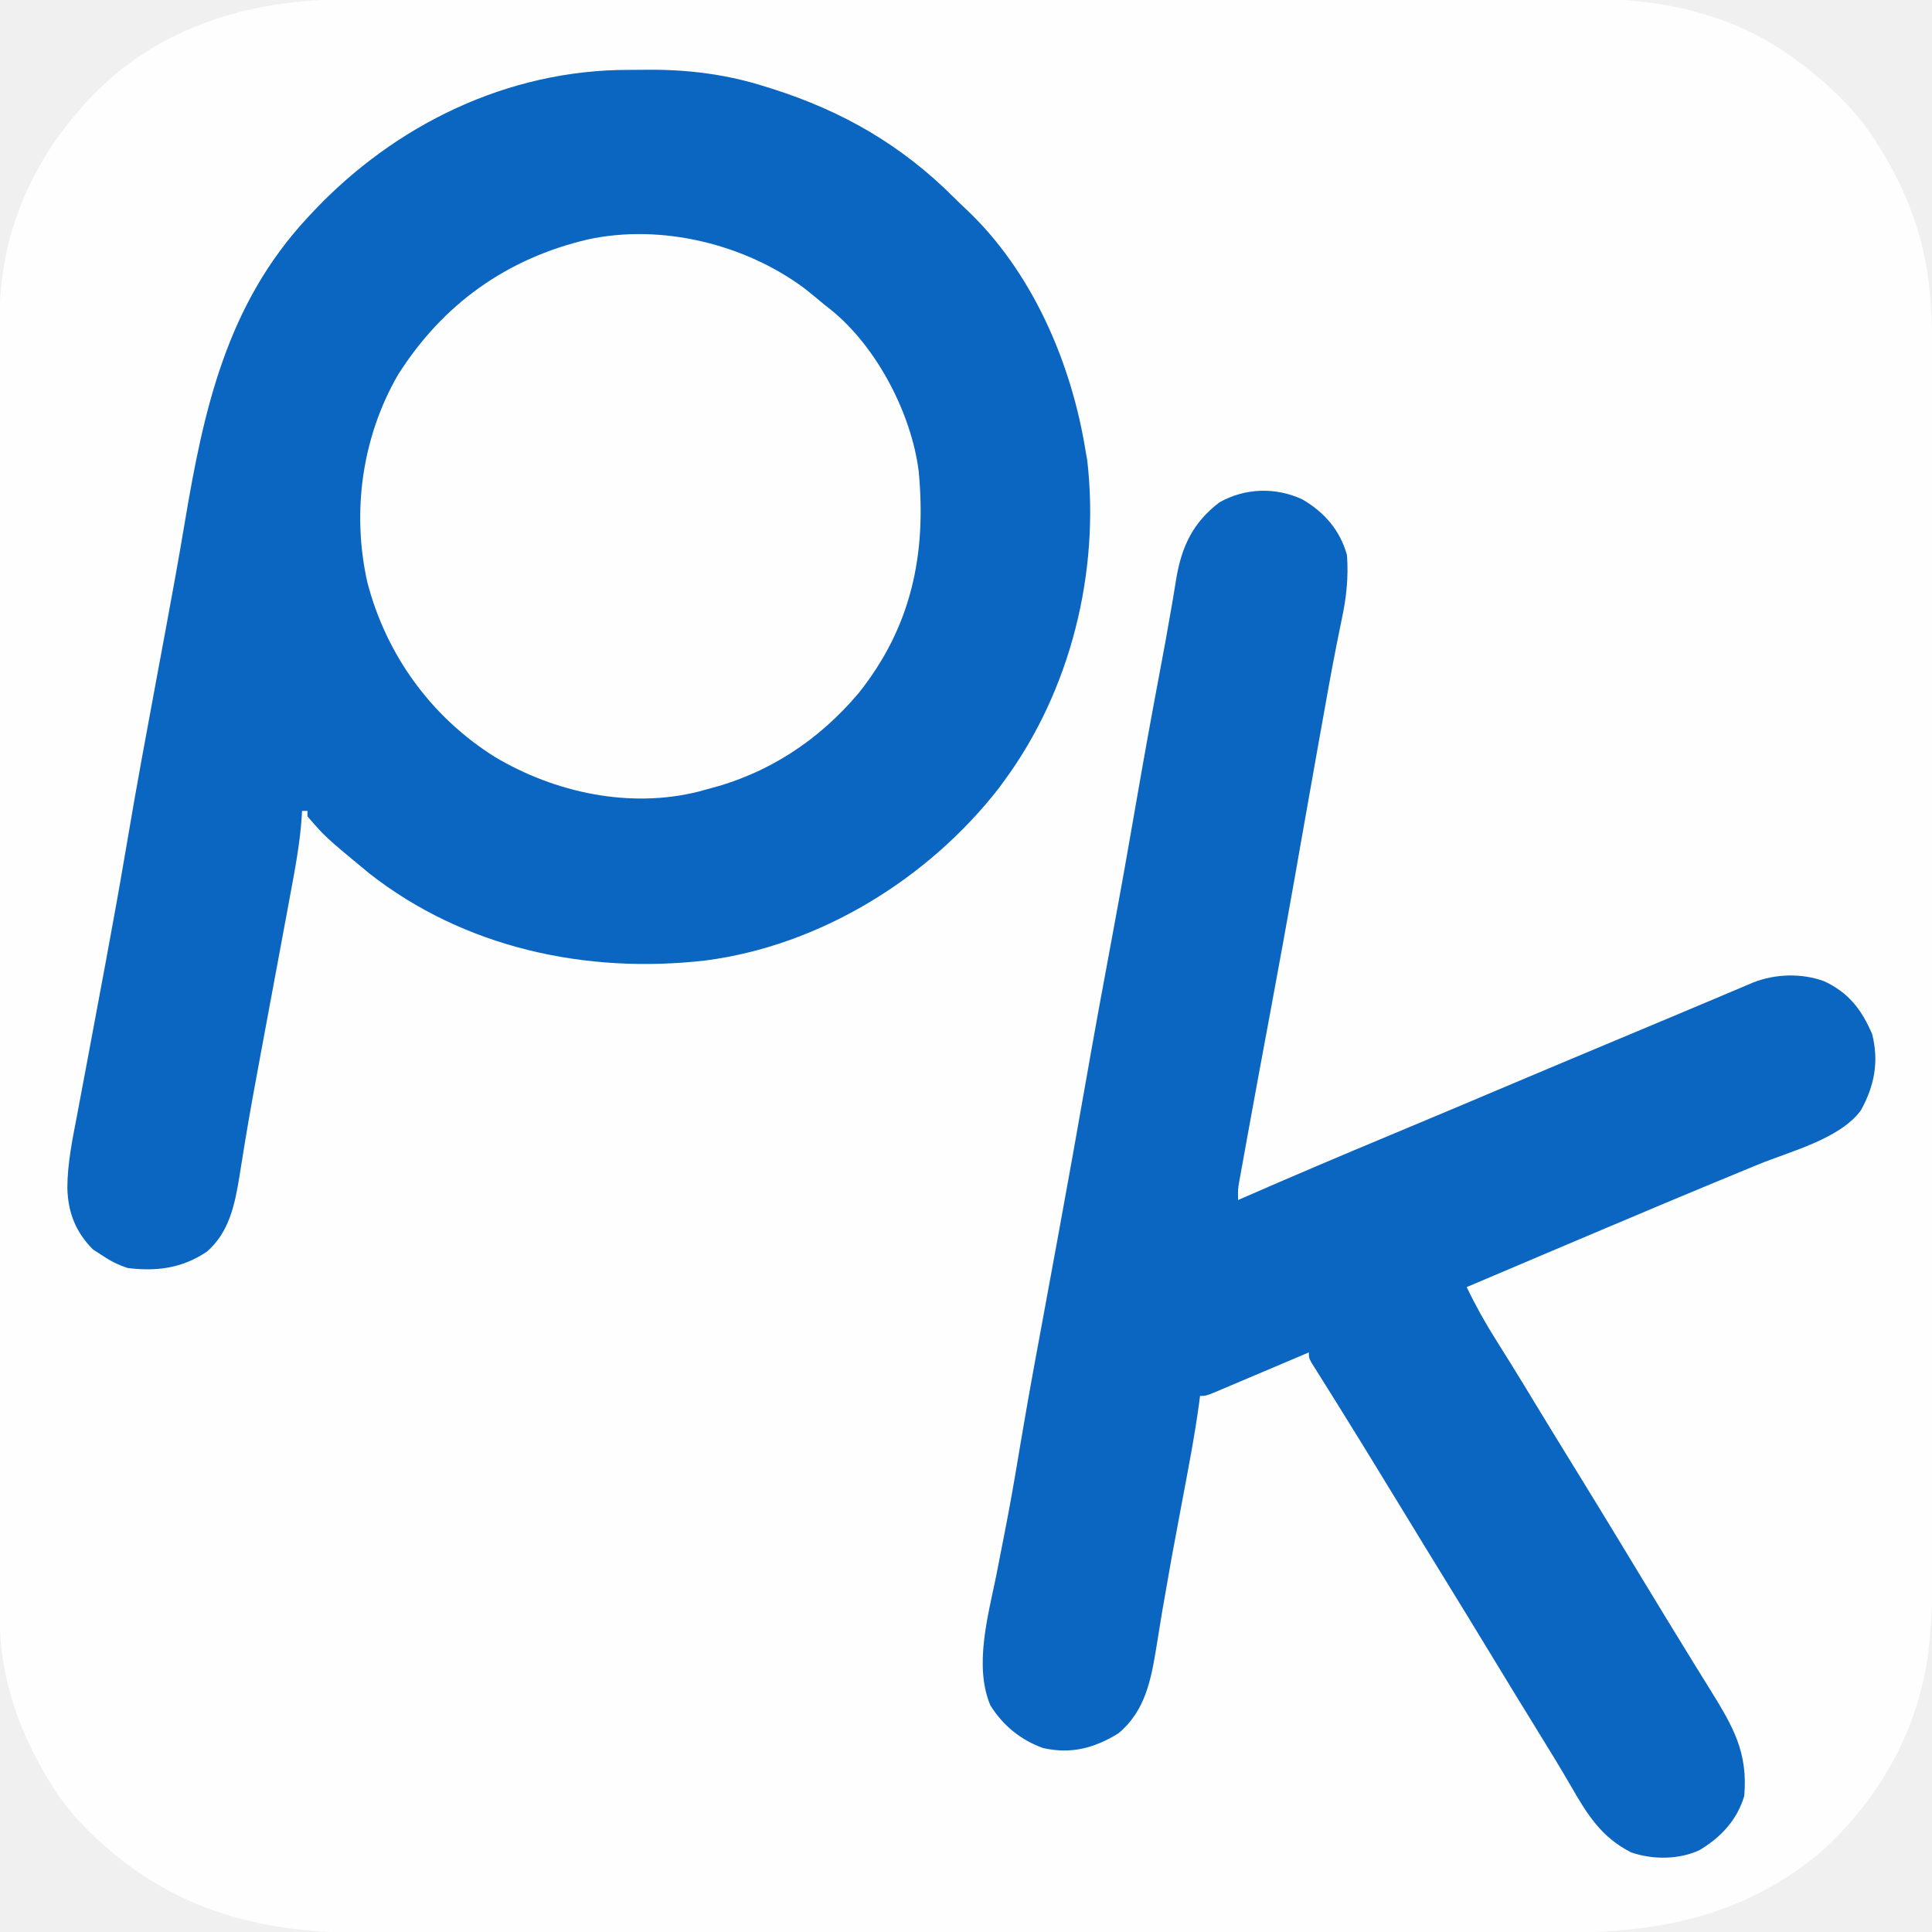
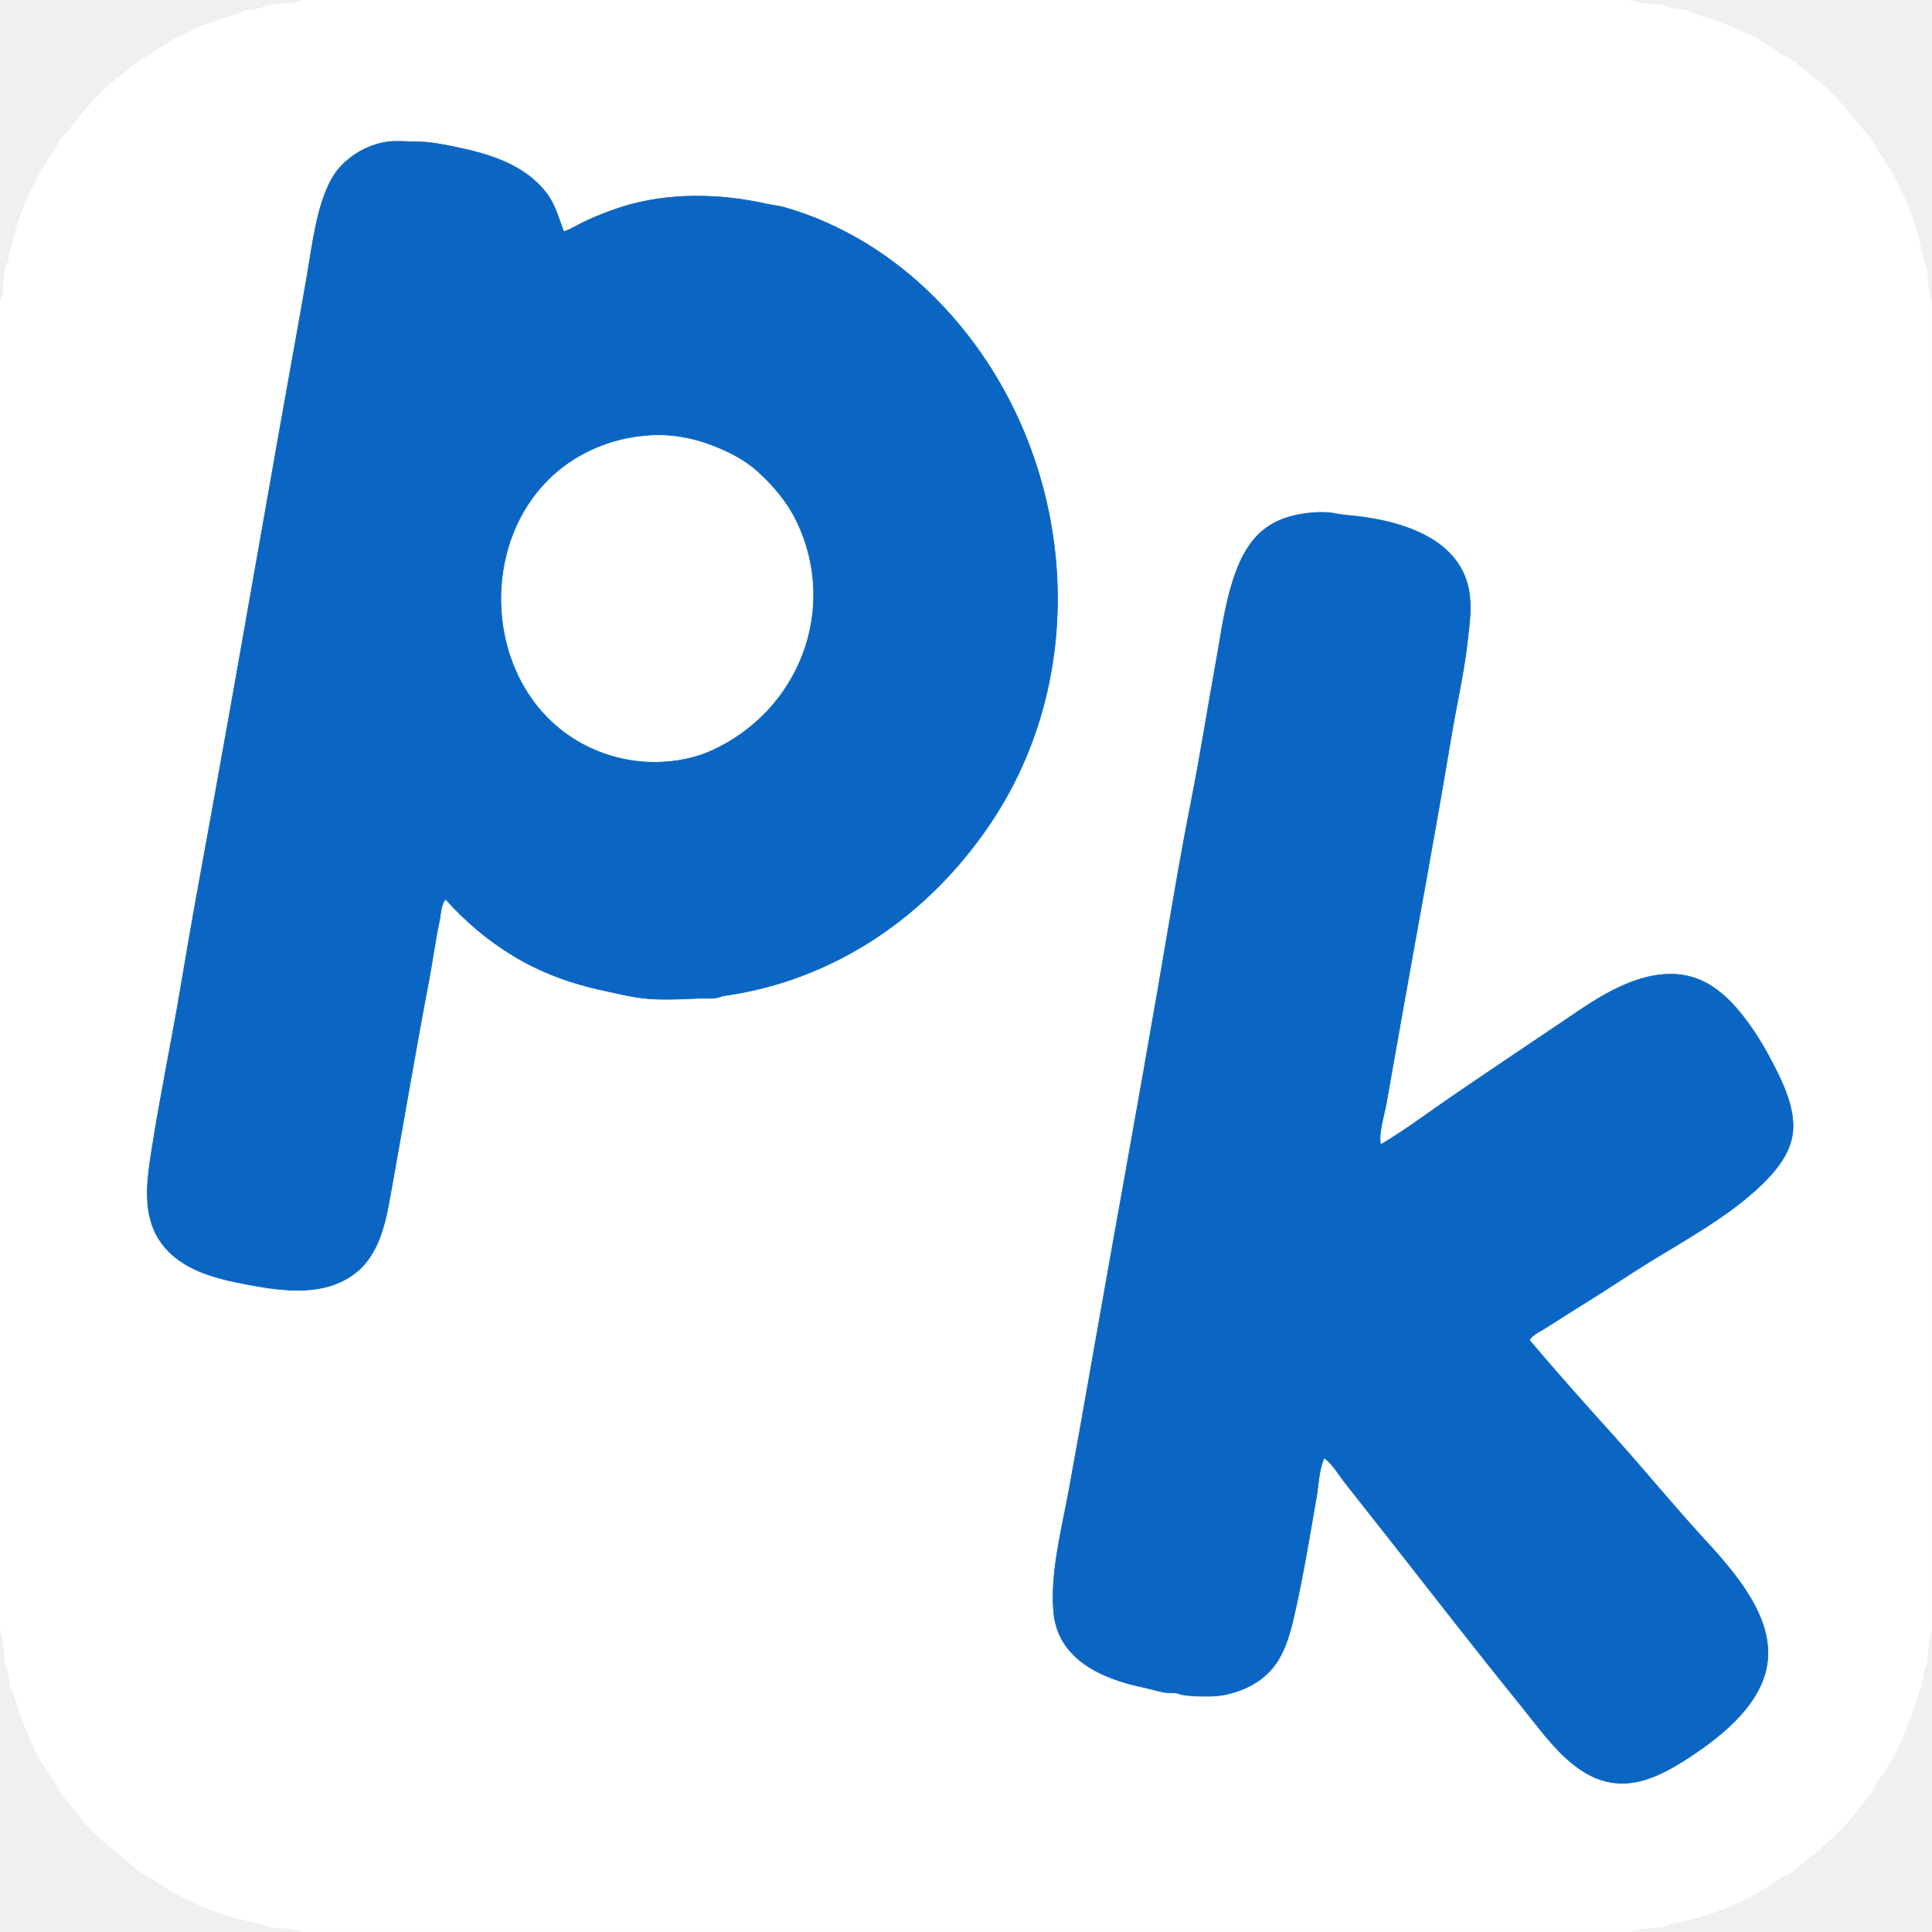
- <svg xmlns="http://www.w3.org/2000/svg" version="1.1" width="710" height="710">
-   <path d="M0 0 C2.04 -0 4.08 -0.01 6.11 -0.01 C11.68 -0.02 17.25 -0.02 22.82 -0.02 C28.83 -0.01 34.85 -0.02 40.87 -0.03 C52.64 -0.04 64.42 -0.04 76.2 -0.04 C85.77 -0.04 95.35 -0.04 104.92 -0.05 C106.3 -0.05 107.68 -0.05 109.05 -0.05 C111.13 -0.05 113.21 -0.05 115.29 -0.05 C134.58 -0.06 153.88 -0.06 173.17 -0.06 C174.26 -0.06 174.26 -0.06 175.38 -0.06 C179.06 -0.06 182.74 -0.06 186.42 -0.06 C187.52 -0.06 187.52 -0.06 188.64 -0.06 C190.12 -0.06 191.6 -0.05 193.08 -0.05 C216.09 -0.05 239.09 -0.06 262.1 -0.08 C287.98 -0.1 313.86 -0.11 339.74 -0.1 C342.51 -0.1 345.27 -0.1 348.03 -0.1 C348.71 -0.1 349.39 -0.1 350.09 -0.1 C360.33 -0.1 370.58 -0.11 380.82 -0.12 C392.48 -0.13 404.13 -0.13 415.79 -0.12 C421.73 -0.11 427.67 -0.11 433.62 -0.12 C439.06 -0.13 444.51 -0.13 449.96 -0.12 C451.92 -0.11 453.89 -0.12 455.85 -0.13 C483.1 -0.23 509.48 5.68 531.68 22.26 C532.44 22.82 533.2 23.38 533.98 23.95 C544.67 32.13 554.65 41.72 561.68 53.26 C562.33 54.32 562.99 55.37 563.66 56.46 C573.04 71.99 579.09 88.86 580.77 106.98 C580.86 107.9 580.94 108.81 581.03 109.76 C581.86 119.39 581.96 128.98 581.93 138.65 C581.93 140.61 581.94 142.56 581.94 144.52 C581.95 149.84 581.94 155.16 581.94 160.48 C581.93 166.24 581.94 172 581.95 177.76 C581.95 189.02 581.95 200.28 581.95 211.54 C581.94 220.7 581.94 229.85 581.94 239.01 C581.94 240.32 581.94 241.62 581.95 242.97 C581.95 245.62 581.95 248.28 581.95 250.94 C581.95 275.08 581.95 299.23 581.94 323.38 C581.93 345.39 581.93 367.39 581.94 389.39 C581.95 414.16 581.95 438.94 581.95 463.71 C581.95 466.36 581.94 469 581.94 471.65 C581.94 472.95 581.94 474.25 581.94 475.59 C581.94 484.73 581.94 493.87 581.95 503.01 C581.95 514.15 581.95 525.3 581.94 536.44 C581.94 542.12 581.94 547.8 581.94 553.48 C581.95 558.69 581.94 563.91 581.93 569.12 C581.93 570.99 581.93 572.86 581.94 574.74 C581.96 584.18 581.71 593.51 580.8 602.92 C580.72 603.71 580.65 604.51 580.57 605.32 C577.34 635.49 561.97 662.63 539.09 682.32 C511.17 704.81 480.39 710.61 445.34 710.51 C443.36 710.52 441.38 710.52 439.4 710.52 C434.02 710.53 428.64 710.53 423.25 710.52 C417.43 710.52 411.6 710.52 405.78 710.53 C394.39 710.54 383 710.54 371.61 710.53 C362.34 710.53 353.08 710.53 343.82 710.53 C342.83 710.53 342.83 710.53 341.82 710.53 C339.14 710.53 336.46 710.53 333.78 710.53 C308.68 710.54 283.59 710.53 258.49 710.52 C236.23 710.51 213.97 710.51 191.72 710.52 C166.66 710.53 141.61 710.54 116.56 710.53 C113.88 710.53 111.21 710.53 108.53 710.53 C107.22 710.53 105.9 710.53 104.55 710.53 C95.3 710.53 86.06 710.53 76.81 710.53 C65.54 710.54 54.26 710.54 42.99 710.53 C37.24 710.52 31.49 710.52 25.75 710.53 C20.48 710.53 15.21 710.53 9.93 710.52 C8.04 710.52 6.14 710.52 4.25 710.52 C-34.74 710.61 -67.28 701.14 -95.57 673.32 C-100.84 668.02 -105.46 662.69 -109.32 656.26 C-109.67 655.7 -110.02 655.13 -110.38 654.55 C-121.47 636.51 -128.5 616.04 -128.45 594.7 C-128.46 593.86 -128.46 593.02 -128.46 592.15 C-128.47 589.34 -128.47 586.52 -128.46 583.7 C-128.47 581.66 -128.47 579.62 -128.47 577.58 C-128.48 571.98 -128.48 566.37 -128.48 560.76 C-128.49 554.72 -128.49 548.67 -128.5 542.62 C-128.51 528.71 -128.52 514.8 -128.52 500.89 C-128.53 494.01 -128.53 487.13 -128.53 480.25 C-128.55 456.68 -128.56 433.12 -128.56 409.56 C-128.56 408.08 -128.56 406.6 -128.56 405.12 C-128.56 403.64 -128.56 402.15 -128.56 400.67 C-128.56 397.7 -128.56 394.73 -128.56 391.75 C-128.56 391.02 -128.56 390.28 -128.56 389.52 C-128.57 365.63 -128.58 341.74 -128.61 317.84 C-128.63 292.57 -128.65 267.29 -128.65 242.02 C-128.65 239.24 -128.65 236.46 -128.65 233.68 C-128.65 233 -128.65 232.32 -128.65 231.61 C-128.65 220.63 -128.66 209.65 -128.67 198.66 C-128.69 187.61 -128.69 176.56 -128.68 165.51 C-128.68 159.53 -128.68 153.55 -128.69 147.57 C-128.71 142.09 -128.71 136.6 -128.69 131.12 C-128.69 129.14 -128.69 127.17 -128.7 125.19 C-128.77 110.19 -127.68 95.55 -122.7 81.26 C-122.45 80.53 -122.2 79.79 -121.94 79.04 C-117.22 65.89 -110.27 53.97 -101.32 43.26 C-100.08 41.77 -100.08 41.77 -98.8 40.25 C-73.4 10.8 -37.81 -0.08 0 0 Z " fill="#FEFEFE" transform="translate(128.3233,-0.2606964)" />
-   <path d="M0 0 C2.44 0 4.88 -0.02 7.32 -0.05 C21.88 -0.11 36.05 1.68 49.96 6.13 C50.79 6.39 51.62 6.64 52.47 6.91 C78.45 15.15 100.15 27.67 119.38 46.93 C120.76 48.31 122.16 49.67 123.59 50.99 C148.08 73.94 162.56 107.66 167.77 140.32 C168.05 141.88 168.05 141.88 168.33 143.48 C173.04 184.42 162.24 228.11 137.77 261.32 C137.1 262.23 136.43 263.15 135.74 264.09 C109.82 297.35 69.87 321.95 27.77 327.32 C-15.88 332.29 -60.54 322.7 -95.48 295.32 C-111.72 281.9 -111.72 281.9 -118.23 274.32 C-118.23 273.66 -118.23 273 -118.23 272.32 C-118.89 272.32 -119.55 272.32 -120.23 272.32 C-120.26 272.96 -120.29 273.6 -120.33 274.26 C-120.98 284.22 -122.83 293.9 -124.66 303.69 C-125.02 305.61 -125.37 307.53 -125.72 309.44 C-126.88 315.74 -128.06 322.03 -129.23 328.32 C-130.72 336.35 -132.22 344.38 -133.71 352.41 C-134.35 355.87 -135 359.33 -135.64 362.79 C-137.52 372.9 -139.38 383.02 -141.06 393.17 C-141.19 393.99 -141.33 394.81 -141.47 395.65 C-142.08 399.35 -142.68 403.04 -143.25 406.74 C-144.92 417.01 -147.02 427.23 -155.23 434.32 C-164.31 440.39 -173.47 441.61 -184.23 440.32 C-187.96 439.14 -191 437.52 -194.23 435.32 C-195.16 434.72 -196.08 434.12 -197.04 433.5 C-203.44 427.11 -206.28 419.8 -206.48 410.79 C-206.42 401.63 -204.58 392.84 -202.85 383.88 C-202.49 381.97 -202.14 380.05 -201.78 378.14 C-201.01 374.03 -200.24 369.93 -199.46 365.83 C-197.53 355.63 -195.64 345.43 -193.75 335.23 C-193.32 332.91 -192.89 330.59 -192.45 328.26 C-189.87 314.36 -187.34 300.45 -184.98 286.5 C-184.86 285.8 -184.74 285.11 -184.62 284.39 C-184.5 283.69 -184.39 283 -184.26 282.29 C-181 262.98 -177.42 243.72 -173.84 224.47 C-173.19 220.98 -172.54 217.49 -171.89 213.99 C-171.45 211.63 -171.01 209.26 -170.57 206.89 C-168.06 193.4 -165.6 179.91 -163.33 166.37 C-156.33 124.62 -147.87 86.21 -118.23 54.32 C-117.67 53.72 -117.11 53.11 -116.54 52.5 C-86.2 20.16 -44.61 -0.12 0 0 Z " fill="#0B66C2" transform="translate(231.2273,25.68433)" />
-   <path d="M0 0 C8.08 4.68 13.96 11.4 16.44 20.5 C17.05 28.62 16.22 36.27 14.5 44.19 C14.03 46.47 13.57 48.76 13.11 51.05 C12.98 51.68 12.86 52.32 12.72 52.98 C10.73 62.93 8.98 72.94 7.19 82.94 C6.8 85.11 6.41 87.29 6.02 89.46 C4.06 100.36 2.12 111.27 0.21 122.18 C0.03 123.21 -0.16 124.25 -0.34 125.32 C-0.53 126.35 -0.71 127.39 -0.9 128.46 C-1.26 130.56 -1.63 132.65 -2 134.75 C-2.27 136.31 -2.27 136.31 -2.55 137.91 C-5.51 154.71 -8.57 171.48 -11.69 188.25 C-16 211.4 -16 211.4 -20.23 234.57 C-20.53 236.25 -20.84 237.94 -21.14 239.62 C-21.56 241.91 -21.97 244.19 -22.38 246.48 C-22.61 247.75 -22.84 249.02 -23.08 250.32 C-23.66 253.62 -23.66 253.62 -23.56 257.5 C-22.54 257.05 -22.54 257.05 -21.49 256.59 C-3.56 248.75 14.44 241.12 32.5 233.58 C34.37 232.8 36.23 232.02 38.1 231.24 C39.03 230.85 39.96 230.46 40.92 230.06 C51.27 225.74 61.61 221.37 71.94 217 C88.67 209.93 105.41 202.89 122.17 195.89 C123.92 195.16 125.66 194.43 127.4 193.7 C128.67 193.17 128.67 193.17 129.96 192.63 C135.61 190.27 141.24 187.9 146.88 185.52 C148.34 184.9 149.8 184.29 151.25 183.68 C153.29 182.82 155.32 181.96 157.35 181.1 C159.16 180.33 160.97 179.57 162.78 178.81 C163.78 178.38 164.79 177.96 165.82 177.52 C173.97 174.34 183.64 174.08 191.88 177.12 C200.85 181.37 205.5 187.42 209.44 196.5 C211.98 206.56 210.32 215.48 205.33 224.5 C197.67 235.07 179.05 239.71 167.44 244.49 C162.12 246.68 156.81 248.88 151.49 251.09 C149.86 251.76 149.86 251.76 148.2 252.45 C137.11 257.04 126.05 261.7 115 266.38 C114.08 266.77 113.15 267.16 112.2 267.56 C105.94 270.2 99.69 272.85 93.44 275.5 C92.58 275.86 91.73 276.23 90.84 276.6 C80.71 280.89 70.57 285.19 60.44 289.5 C63.71 296.33 67.33 302.79 71.38 309.19 C72.53 311.04 73.69 312.9 74.85 314.75 C75.44 315.7 76.04 316.65 76.65 317.62 C79.55 322.29 82.4 326.99 85.25 331.69 C90.22 339.87 95.22 348.04 100.25 356.19 C105.89 365.33 111.49 374.5 117.06 383.69 C117.42 384.28 117.78 384.86 118.14 385.47 C119.91 388.38 121.67 391.29 123.43 394.2 C126.45 399.17 129.47 404.15 132.5 409.12 C133.06 410.04 133.61 410.95 134.18 411.89 C137.32 417.05 140.48 422.19 143.65 427.32 C144.37 428.49 145.09 429.65 145.81 430.82 C147.18 433.03 148.56 435.25 149.93 437.46 C158.24 450.88 163.86 460.4 162.44 476.5 C159.83 485.37 153.77 491.79 145.94 496.44 C138.35 499.95 128.76 499.97 120.88 497.25 C109.87 491.65 104.75 483.29 98.75 472.89 C94.91 466.25 90.91 459.71 86.88 453.19 C81.19 443.98 75.54 434.75 69.94 425.5 C63.75 415.29 57.51 405.1 51.25 394.94 C46.95 387.97 42.69 380.99 38.44 374 C33.44 365.78 28.42 357.57 23.38 349.38 C22.71 348.3 22.05 347.22 21.36 346.1 C18.1 340.81 14.83 335.53 11.54 330.26 C10.93 329.28 10.32 328.31 9.69 327.31 C8.55 325.48 7.4 323.65 6.25 321.82 C5.74 321.01 5.24 320.21 4.72 319.38 C4.28 318.67 3.83 317.97 3.38 317.24 C2.44 315.5 2.44 315.5 2.44 313.5 C1.3 313.98 0.16 314.47 -1.02 314.97 C-5.24 316.76 -9.46 318.55 -13.69 320.34 C-15.52 321.11 -17.35 321.89 -19.18 322.66 C-21.8 323.78 -24.43 324.89 -27.05 326 C-27.88 326.35 -28.7 326.7 -29.54 327.06 C-35.33 329.5 -35.33 329.5 -37.56 329.5 C-37.7 330.57 -37.7 330.57 -37.83 331.66 C-39.52 344.25 -41.96 356.71 -44.31 369.19 C-48 388.77 -48 388.77 -51.41 408.4 C-51.55 409.21 -51.68 410.02 -51.82 410.85 C-52.42 414.48 -53.01 418.11 -53.58 421.74 C-55.58 433.92 -57.68 445.27 -67.56 453.5 C-76.36 458.93 -84.98 461.23 -95.26 458.89 C-103.43 455.98 -110.04 450.56 -114.62 443.19 C-120.7 428.72 -115.42 410.17 -112.44 395.5 C-111.81 392.31 -111.19 389.11 -110.57 385.92 C-110.15 383.79 -109.73 381.66 -109.32 379.54 C-107.52 370.4 -105.91 361.24 -104.38 352.06 C-103.9 349.23 -103.42 346.4 -102.94 343.56 C-102.82 342.88 -102.71 342.2 -102.59 341.5 C-100.01 326.31 -97.16 311.17 -94.37 296.02 C-93 288.56 -91.62 281.09 -90.25 273.62 C-89.89 271.68 -89.89 271.68 -89.53 269.7 C-86.09 250.98 -82.74 232.25 -79.45 213.51 C-76.37 195.91 -73.14 178.33 -69.86 160.77 C-66.77 144.19 -63.81 127.6 -60.95 110.98 C-58.22 95.13 -55.34 79.3 -52.36 63.49 C-50.88 55.64 -49.42 47.79 -48.09 39.91 C-47.87 38.62 -47.65 37.33 -47.42 36 C-47.03 33.69 -46.65 31.37 -46.28 29.06 C-44.29 17.26 -40.1 8.47 -30.44 1.12 C-21.06 -4.18 -9.79 -4.55 0 0 Z " fill="#0B66C2" transform="translate(478.5625,183.5)" />
-   <path d="M0 0 C2.44 1.94 4.84 3.92 7.22 5.92 C8.08 6.59 8.93 7.26 9.81 7.95 C26.48 21.57 39.16 45.85 41.84 67.14 C44.74 97.74 39.13 124.33 19.79 148.61 C5.02 166.1 -13.5 178.27 -35.78 183.92 C-36.85 184.22 -37.92 184.52 -39.03 184.82 C-64.29 191.17 -91.89 185.25 -113.98 172.05 C-137.34 157.37 -153.82 134.64 -160.78 107.92 C-166.58 82.07 -162.74 54.48 -149.45 31.55 C-133.02 5.66 -109.57 -11.06 -79.78 -18.08 C-52.78 -23.95 -21.91 -16.39 0 0 Z " fill="#FEFEFE" transform="translate(295.7773,106.0781)" />
+ <svg xmlns="http://www.w3.org/2000/svg" viewBox="0 0 710 710" width="710" height="710">
+   <path d="M110.88 0.11C273.63 0.11 436.37 0.11 599.12 0.11C602.09 1.66 608.12 1.36 611.65 2.07C612.6 2.26 613.53 2.92 614.48 3.12C616.33 3.5 618.24 3.56 620.07 4.01C620.85 4.2 621.5 4.84 622.26 5.07C629.54 7.16 636.57 9.75 643.42 13.09C647.15 14.91 650.9 17.36 654.26 19.76C655.66 20.76 657.35 21.37 658.76 22.39C661.87 24.66 664.73 27.26 667.83 29.52C671.24 32.01 678.66 39.98 681.17 43.42C683.15 46.14 685.62 48.52 687.61 51.24C688.63 52.65 689.24 54.34 690.24 55.74C695.09 62.52 699.11 70.41 702.1 78.25C704.25 83.91 705.67 89.69 706.88 95.52C707.12 96.66 707.85 97.73 708.03 98.9C708.55 102.2 708.46 108.14 709.89 110.88C709.89 273.63 709.89 436.37 709.89 599.12C708.34 602.09 708.64 608.12 707.93 611.65C707.74 612.6 707.08 613.53 706.88 614.48C706.5 616.33 706.44 618.24 705.99 620.07C705.8 620.85 705.16 621.5 704.93 622.26C702.84 629.54 700.25 636.57 696.91 643.42C695.09 647.15 692.64 650.9 690.24 654.26C689.24 655.66 688.63 657.35 687.61 658.76C685.34 661.87 682.74 664.73 680.48 667.83C677.99 671.24 670.02 678.66 666.58 681.17C663.86 683.15 661.48 685.62 658.76 687.61C657.35 688.63 655.66 689.24 654.26 690.24C647.48 695.09 639.59 699.11 631.75 702.1C626.09 704.25 620.31 705.67 614.48 706.88C613.34 707.12 612.27 707.85 611.1 708.03C607.8 708.55 601.86 708.46 599.12 709.89C436.37 709.89 273.63 709.89 110.88 709.89C108.14 708.46 102.2 708.55 98.9 708.03C97.73 707.85 96.66 707.12 95.52 706.88C89.69 705.67 83.91 704.25 78.25 702.1C70.41 699.11 62.52 695.09 55.74 690.24C54.34 689.24 52.65 688.63 51.24 687.61C48.52 685.62 46.14 683.15 43.42 681.17C39.98 678.66 32.01 671.24 29.52 667.83C27.26 664.73 24.66 661.87 22.39 658.76C21.37 657.35 20.76 655.66 19.76 654.26C17.36 650.9 14.91 647.15 13.09 643.42C9.75 636.57 7.16 629.54 5.07 622.26C4.84 621.5 4.2 620.85 4.01 620.07C3.56 618.24 3.5 616.33 3.12 614.48C2.92 613.53 2.26 612.6 2.07 611.65C1.36 608.12 1.66 602.09 0.11 599.12C0.11 436.37 0.11 273.63 0.11 110.88C1.54 108.14 1.45 102.2 1.97 98.9C2.15 97.73 2.88 96.66 3.12 95.52C4.33 89.69 5.75 83.91 7.9 78.25C10.89 70.41 14.91 62.52 19.76 55.74C20.76 54.34 21.37 52.65 22.39 51.24C24.38 48.52 26.85 46.14 28.83 43.42C31.34 39.98 38.76 32.01 42.17 29.52C45.27 27.26 48.13 24.66 51.24 22.39C52.65 21.37 54.34 20.76 55.74 19.76C59.1 17.36 62.85 14.91 66.58 13.09C73.43 9.75 80.46 7.16 87.74 5.07C88.5 4.84 89.15 4.2 89.93 4.01C91.76 3.56 93.67 3.5 95.52 3.12C96.47 2.92 97.4 2.26 98.35 2.07C101.88 1.36 107.91 1.66 110.88 0.11ZM207.16 85.15C205.23 80.09 204.07 75.17 200.62 70.74C192.47 60.26 179.22 56.47 166.97 53.96C162.21 52.98 157.61 52.1 152.7 52.1C149.36 52.1 145.73 51.7 142.42 52.14C134.45 53.22 126.22 58.32 122.13 65.35C116.52 74.99 114.81 89.89 112.93 100.83C109.69 119.62 106.22 138.39 102.89 157.18C94.47 204.7 86.24 252.32 77.6 299.8C73.9 320.13 70.13 340.46 66.76 360.84C63.35 381.41 59.02 401.83 55.8 422.43C54.01 433.84 52.07 446.61 59.21 456.62C66.5 466.84 79.64 469.92 91.08 472.06C104.03 474.48 119.21 476.57 130.45 467.9C140.46 460.18 142.13 446.42 144.21 434.91C148.7 410.01 152.9 385.06 157.63 360.19C158.98 353.08 159.89 345.86 161.41 338.78C162.02 335.89 161.93 332.69 163.72 330.4C170.97 338.55 179.27 345.54 188.57 351.21C198.67 357.36 209.97 361.46 221.39 363.9C226.12 364.91 230.94 366.13 235.79 366.74C242.39 367.56 249.81 367.17 256.44 366.86C258.58 366.75 260.77 367 262.89 366.76C264.04 366.63 265.07 366.06 266.21 365.9C306.67 360.19 341.12 336.51 363.92 302.63C404.03 243.05 393.88 160.23 343.81 109.75C328.37 94.18 309.44 82.32 288.45 76.27C286.29 75.65 284.04 75.48 281.85 74.99C264.33 71.05 245.02 70.69 227.78 76.32C223.49 77.72 219.25 79.4 215.15 81.31C212.48 82.55 209.95 84.24 207.16 85.15ZM239.77 159.82C246.74 159.47 254.02 160.79 260.51 163.14C266.94 165.47 273.29 168.53 278.42 173.17C284.17 178.38 289.25 184.32 292.67 191.34C308.38 223.55 293.81 261.07 261.8 275.76C255.43 278.69 248.53 279.98 241.53 280.13C234.74 280.27 227.77 279.07 221.44 276.76C173.77 259.33 171.21 187.41 216.51 165.64C223.98 162.05 231.5 160.23 239.77 159.82ZM507.37 420.69C506.44 416.85 508.72 409.65 509.45 405.51C511.3 395.17 513.12 384.81 514.94 374.46C521.05 339.92 527.53 305.44 533.27 270.87C535.18 259.32 537.88 247.88 539.21 236.25C539.92 230.06 540.93 223.3 539.82 217.09C536.17 196.52 511.98 190.72 494.41 189.31C492.3 189.15 490.26 188.53 488.15 188.38C483.95 188.07 479.22 188.59 475.15 189.58C460.51 193.14 455.29 204.81 451.75 218.06C449.58 226.2 448.48 234.59 446.96 242.87C443.86 259.92 441.2 277.08 437.84 294.08C433.32 316.94 429.59 340.02 425.63 362.98C418.53 404.23 410.98 445.36 403.73 486.53C400.11 507.09 396.51 527.64 392.74 548.16C390.16 562.2 385.97 577.99 387.21 592.32C388.74 610.01 405.37 617.01 420.37 620.12C422.98 620.66 425.61 621.57 428.27 621.97C429.5 622.15 430.76 621.94 431.98 622.11C433.16 622.28 434.23 622.82 435.42 622.95C439.3 623.39 445.77 623.61 449.57 622.89C456.44 621.59 462.91 618.56 467.54 613.12C472.56 607.23 474.54 598.5 476.16 591.14C479.15 577.6 481.39 563.84 483.77 550.17C484.57 545.59 484.67 539.95 486.63 535.75C489.8 538.05 492.08 542.12 494.51 545.19C499.67 551.71 504.82 558.24 509.96 564.78C526.11 585.34 542.13 606.04 558.59 626.36C570.45 640.99 582.99 660.89 604.99 653.9C610.53 652.13 615.91 648.99 620.77 645.79C633.37 637.52 649.08 624.96 649.69 608.53C650.31 591.68 635.74 575.96 625.12 564.36C614.37 552.61 604.28 540.25 593.63 528.41C582.96 516.57 572.29 504.63 562 492.46C563.46 490.28 566.22 489.15 568.45 487.72C573.74 484.34 579.03 480.98 584.35 477.68C591.91 472.99 599.3 467.96 606.89 463.3C620.68 454.84 635.47 446.74 647.21 435.51C652.48 430.46 657.76 424.07 658.76 416.6C659.69 409.58 656.86 401.81 653.86 395.57C650.46 388.49 646.59 381.49 641.89 375.18C638.39 370.47 634.47 366.09 629.58 362.78C613.76 352.07 595.17 361.38 581.19 370.81C565.32 381.52 549.38 392.16 533.6 402.95C524.93 408.88 516.4 415.33 507.37 420.69Z" fill="#ffffff" fill-rule="evenodd" stroke="#ffffff" stroke-width="0.25" stroke-linejoin="round" />
+   <path d="M207.16 85.15C209.95 84.24 212.48 82.55 215.15 81.31C219.25 79.4 223.49 77.72 227.78 76.32C245.02 70.69 264.33 71.05 281.85 74.99C284.04 75.48 286.29 75.65 288.45 76.27C309.44 82.32 328.37 94.18 343.81 109.75C393.88 160.23 404.03 243.05 363.92 302.63C341.12 336.51 306.67 360.19 266.21 365.9C265.07 366.06 264.04 366.63 262.89 366.76C260.77 367 258.58 366.75 256.44 366.86C249.81 367.17 242.39 367.56 235.79 366.74C230.94 366.13 226.12 364.91 221.39 363.9C209.97 361.46 198.67 357.36 188.57 351.21C179.27 345.54 170.97 338.55 163.72 330.4C161.93 332.69 162.02 335.89 161.41 338.78C159.89 345.86 158.98 353.08 157.63 360.19C152.9 385.06 148.7 410.01 144.21 434.91C142.13 446.42 140.46 460.18 130.45 467.9C119.21 476.57 104.03 474.48 91.08 472.06C79.64 469.92 66.5 466.84 59.21 456.62C52.07 446.61 54.01 433.84 55.8 422.43C59.02 401.83 63.35 381.41 66.76 360.84C70.13 340.46 73.9 320.13 77.6 299.8C86.24 252.32 94.47 204.7 102.89 157.18C106.22 138.39 109.69 119.62 112.93 100.83C114.81 89.89 116.52 74.99 122.13 65.35C126.22 58.32 134.45 53.22 142.42 52.14C145.73 51.7 149.36 52.1 152.7 52.1C157.61 52.1 162.21 52.98 166.97 53.96C179.22 56.47 192.47 60.26 200.62 70.74C204.07 75.17 205.23 80.09 207.16 85.15ZM239.77 159.82C231.5 160.23 223.98 162.05 216.51 165.64C171.21 187.41 173.77 259.33 221.44 276.76C227.77 279.07 234.74 280.27 241.53 280.13C248.53 279.98 255.43 278.69 261.8 275.76C293.81 261.07 308.38 223.55 292.67 191.34C289.25 184.32 284.17 178.38 278.42 173.17C273.29 168.53 266.94 165.47 260.51 163.14C254.02 160.79 246.74 159.47 239.77 159.82ZM507.37 420.69C516.4 415.33 524.93 408.88 533.6 402.95C549.38 392.16 565.32 381.52 581.19 370.81C595.17 361.38 613.76 352.07 629.58 362.78C634.47 366.09 638.39 370.47 641.89 375.18C646.59 381.49 650.46 388.49 653.86 395.57C656.86 401.81 659.69 409.58 658.76 416.6C657.76 424.07 652.48 430.46 647.21 435.51C635.47 446.74 620.68 454.84 606.89 463.3C599.3 467.96 591.91 472.99 584.35 477.68C579.03 480.98 573.74 484.34 568.45 487.72C566.22 489.15 563.46 490.28 562 492.46C572.29 504.63 582.96 516.57 593.63 528.41C604.28 540.25 614.37 552.61 625.12 564.36C635.74 575.96 650.31 591.68 649.69 608.53C649.08 624.96 633.37 637.52 620.77 645.79C615.91 648.99 610.53 652.13 604.99 653.9C582.99 660.89 570.45 640.99 558.59 626.36C542.13 606.04 526.11 585.34 509.96 564.78C504.82 558.24 499.67 551.71 494.51 545.19C492.08 542.12 489.8 538.05 486.63 535.75C484.67 539.95 484.57 545.59 483.77 550.17C481.39 563.84 479.15 577.6 476.16 591.14C474.54 598.5 472.56 607.23 467.54 613.12C462.91 618.56 456.44 621.59 449.57 622.89C445.77 623.61 439.3 623.39 435.42 622.95C434.23 622.82 433.16 622.28 431.98 622.11C430.76 621.94 429.5 622.15 428.27 621.97C425.61 621.57 422.98 620.66 420.37 620.12C405.37 617.01 388.74 610.01 387.21 592.32C385.97 577.99 390.16 562.2 392.74 548.16C396.51 527.64 400.11 507.09 403.73 486.53C410.98 445.36 418.53 404.23 425.63 362.98C429.59 340.02 433.32 316.94 437.84 294.08C441.2 277.08 443.86 259.92 446.96 242.87C448.48 234.59 449.58 226.2 451.75 218.06C455.29 204.81 460.51 193.14 475.15 189.58C479.22 188.59 483.95 188.07 488.15 188.38C490.26 188.53 492.3 189.15 494.41 189.31C511.98 190.72 536.17 196.52 539.82 217.09C540.93 223.3 539.92 230.06 539.21 236.25C537.88 247.88 535.18 259.32 533.27 270.87C527.53 305.44 521.05 339.92 514.94 374.46C513.12 384.81 511.3 395.17 509.45 405.51C508.72 409.65 506.44 416.85 507.37 420.69Z" fill="#0a66c2" fill-rule="evenodd" stroke="#0a66c2" stroke-width="0.25" stroke-linejoin="round" />
</svg>
